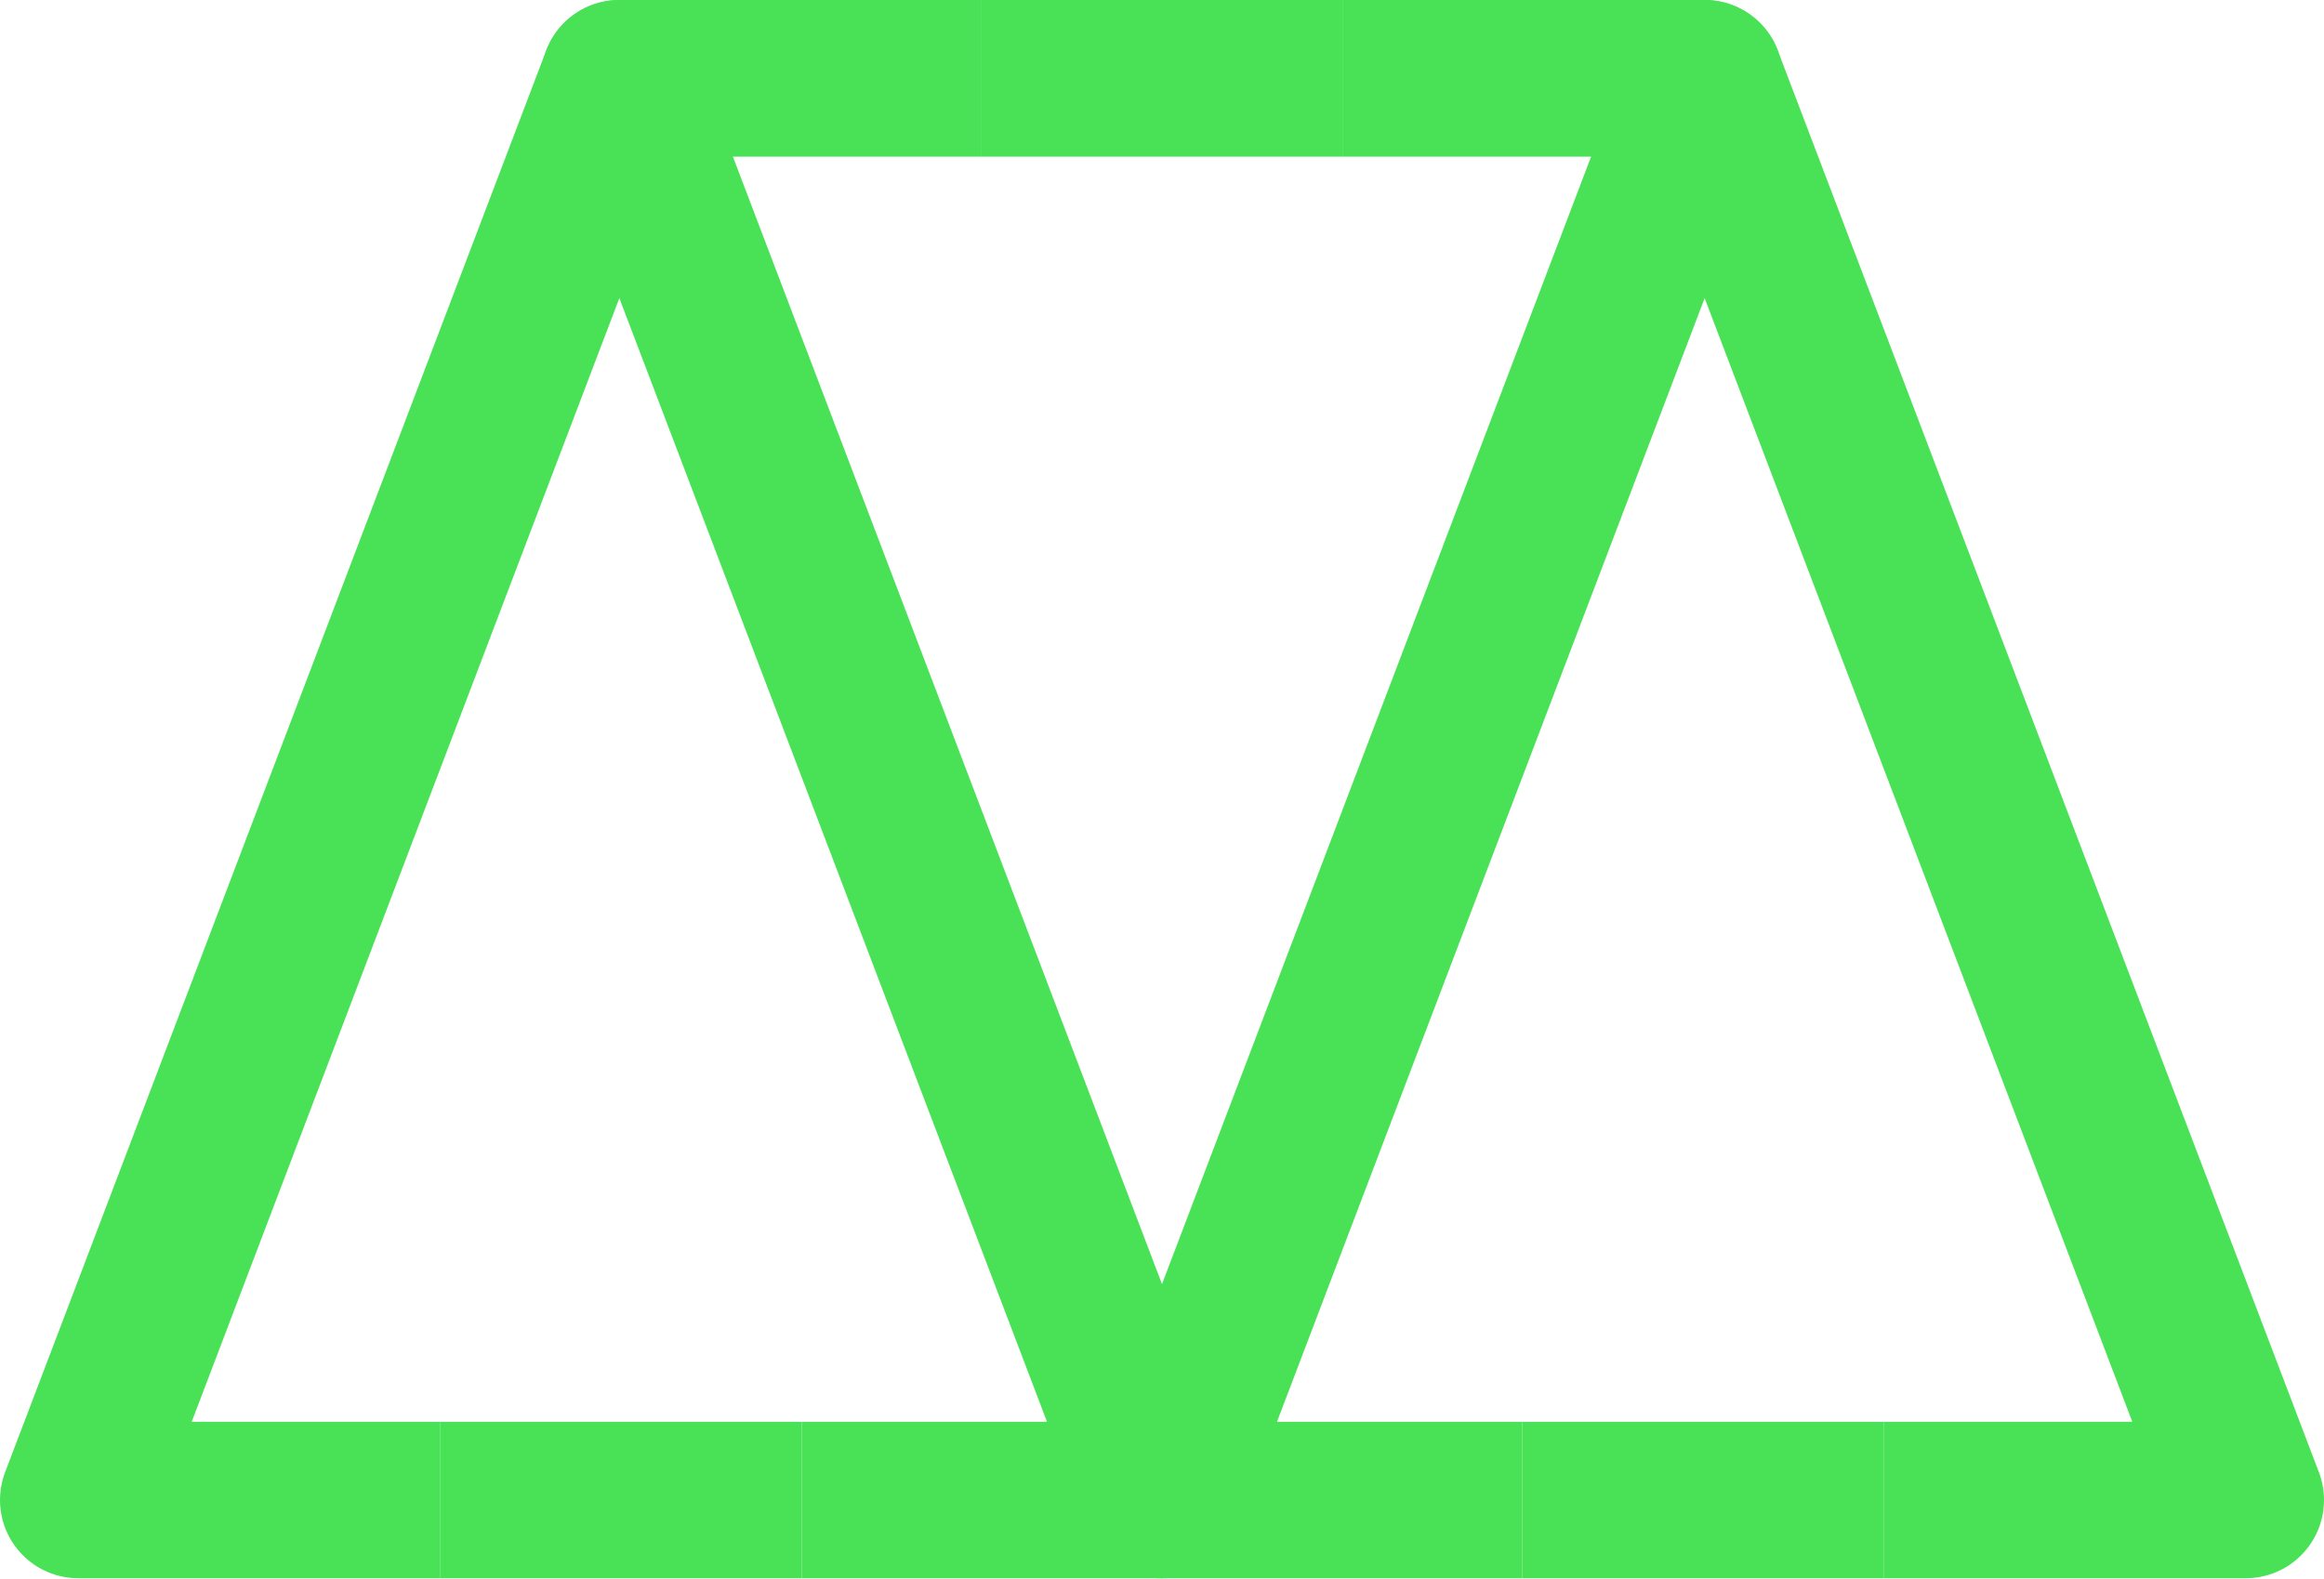
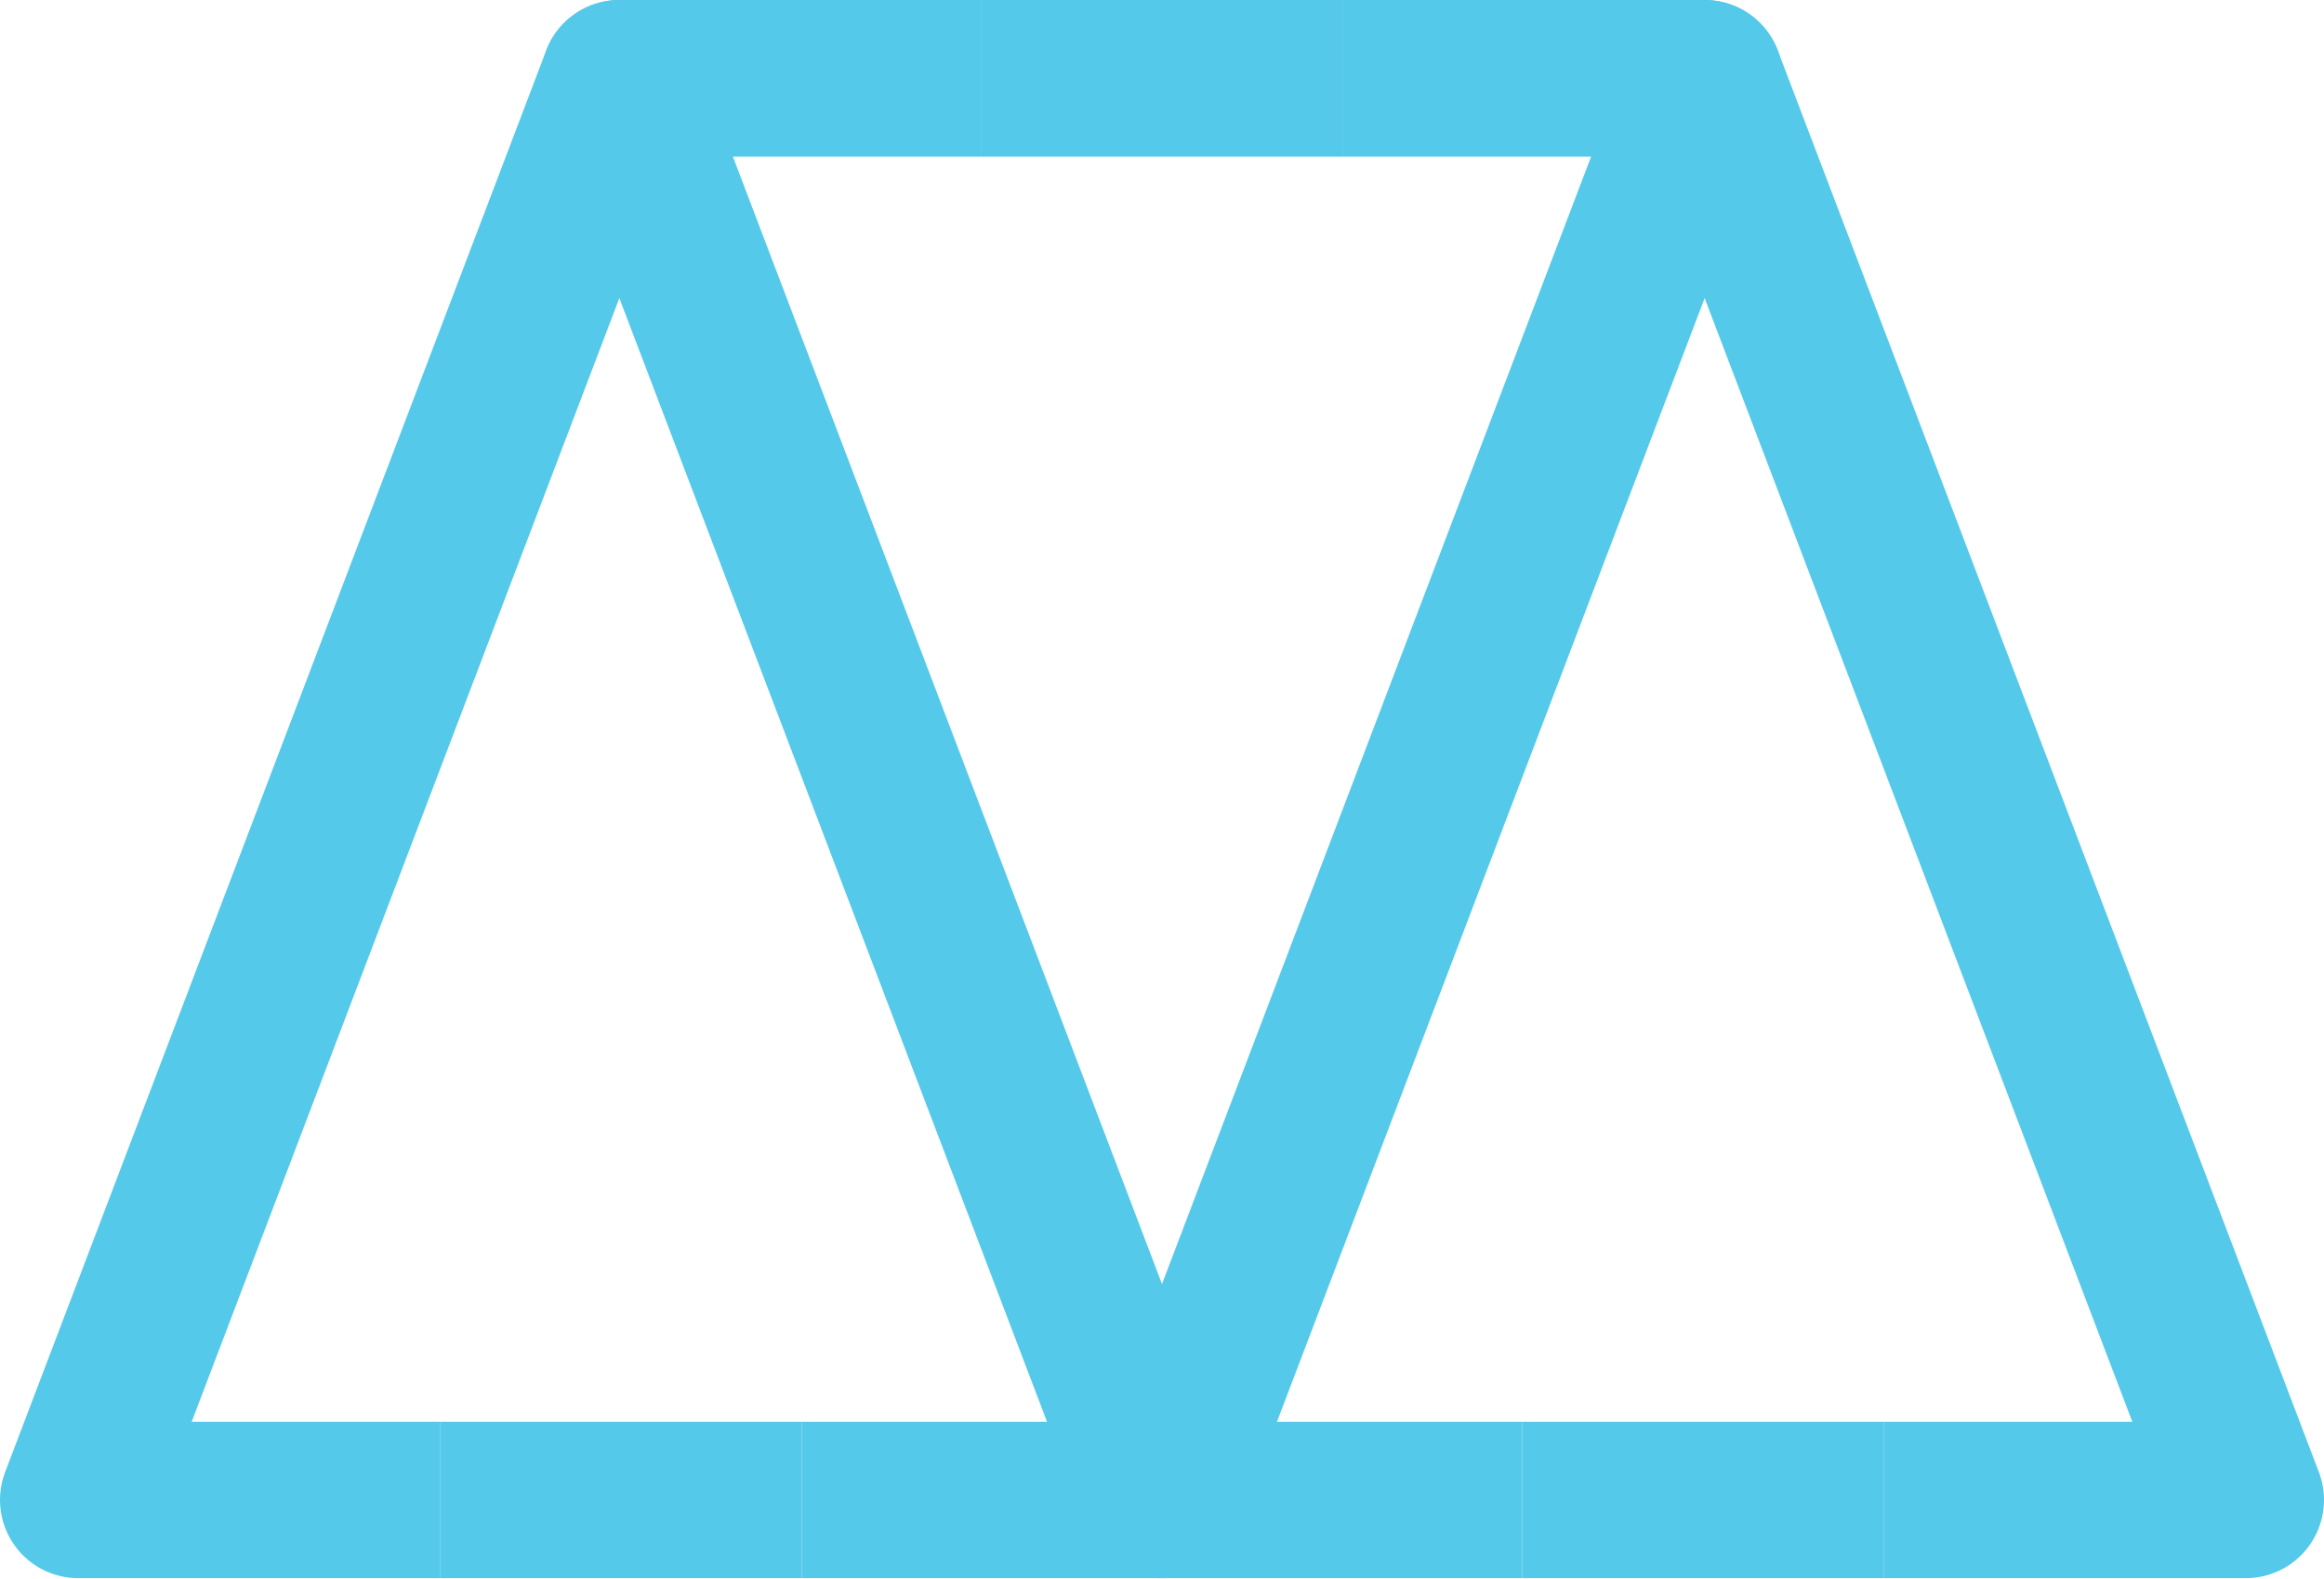
- <svg xmlns="http://www.w3.org/2000/svg" version="1.1" id="Layer_1" x="0px" y="0px" viewBox="0 0 29.707 20.179" enable-background="new 0 0 29.707 20.179" xml:space="preserve">
-   <polyline fill="none" stroke="#49E256" stroke-width="2" stroke-linejoin="round" stroke-miterlimit="10" points="5.624,19.179   1,19.179 7.917,1 12.542,1 " />
-   <line fill="none" stroke="#49E256" stroke-width="2" stroke-linejoin="round" stroke-miterlimit="10" x1="10.249" y1="19.179" x2="5.624" y2="19.179" />
-   <line fill="none" stroke="#49E256" stroke-width="2" stroke-linejoin="round" stroke-miterlimit="10" x1="12.542" y1="1" x2="17.166" y2="1" />
-   <polyline fill="none" stroke="#49E256" stroke-width="2" stroke-linejoin="round" stroke-miterlimit="10" points="17.166,1 21.79,1   14.873,19.179 10.249,19.179 " />
-   <polyline fill="none" stroke="#49E256" stroke-width="2" stroke-linejoin="round" stroke-miterlimit="10" points="24.083,19.179   28.707,19.179 21.79,1 17.166,1 " />
-   <line fill="none" stroke="#49E256" stroke-width="2" stroke-linejoin="round" stroke-miterlimit="10" x1="19.459" y1="19.179" x2="24.083" y2="19.179" />
-   <line fill="none" stroke="#49E256" stroke-width="2" stroke-linejoin="round" stroke-miterlimit="10" x1="17.166" y1="1" x2="12.542" y2="1" />
-   <polyline fill="none" stroke="#49E256" stroke-width="2" stroke-linejoin="round" stroke-miterlimit="10" points="12.542,1 7.917,1   14.834,19.179 19.459,19.179 " />
+ <svg xmlns="http://www.w3.org/2000/svg" version="1.1" id="Layer_1" x="0px" y="0px" viewBox="0 0 29.707 20.178" enable-background="new 0 0 29.707 20.178" xml:space="preserve">
+   <polyline fill="none" stroke="#55C9EA" stroke-width="2" stroke-linejoin="round" stroke-miterlimit="10" points="5.624,19.178   1,19.178 7.917,1 12.541,1 " />
+   <line fill="none" stroke="#55C9EA" stroke-width="2" stroke-linejoin="round" stroke-miterlimit="10" x1="10.249" y1="19.178" x2="5.624" y2="19.178" />
+   <line fill="none" stroke="#55C9EA" stroke-width="2" stroke-linejoin="round" stroke-miterlimit="10" x1="12.541" y1="1" x2="17.166" y2="1" />
+   <polyline fill="none" stroke="#55C9EA" stroke-width="2" stroke-linejoin="round" stroke-miterlimit="10" points="17.166,1   21.79,1 14.873,19.178 10.249,19.178 " />
+   <polyline fill="none" stroke="#55C9EA" stroke-width="2" stroke-linejoin="round" stroke-miterlimit="10" points="24.083,19.178   28.707,19.178 21.79,1 17.166,1 " />
+   <line fill="none" stroke="#55C9EA" stroke-width="2" stroke-linejoin="round" stroke-miterlimit="10" x1="19.459" y1="19.178" x2="24.083" y2="19.178" />
+   <line fill="none" stroke="#55C9EA" stroke-width="2" stroke-linejoin="round" stroke-miterlimit="10" x1="17.166" y1="1" x2="12.541" y2="1" />
+   <polyline fill="none" stroke="#55C9EA" stroke-width="2" stroke-linejoin="round" stroke-miterlimit="10" points="12.541,1   7.917,1 14.834,19.178 19.459,19.178 " />
</svg>
